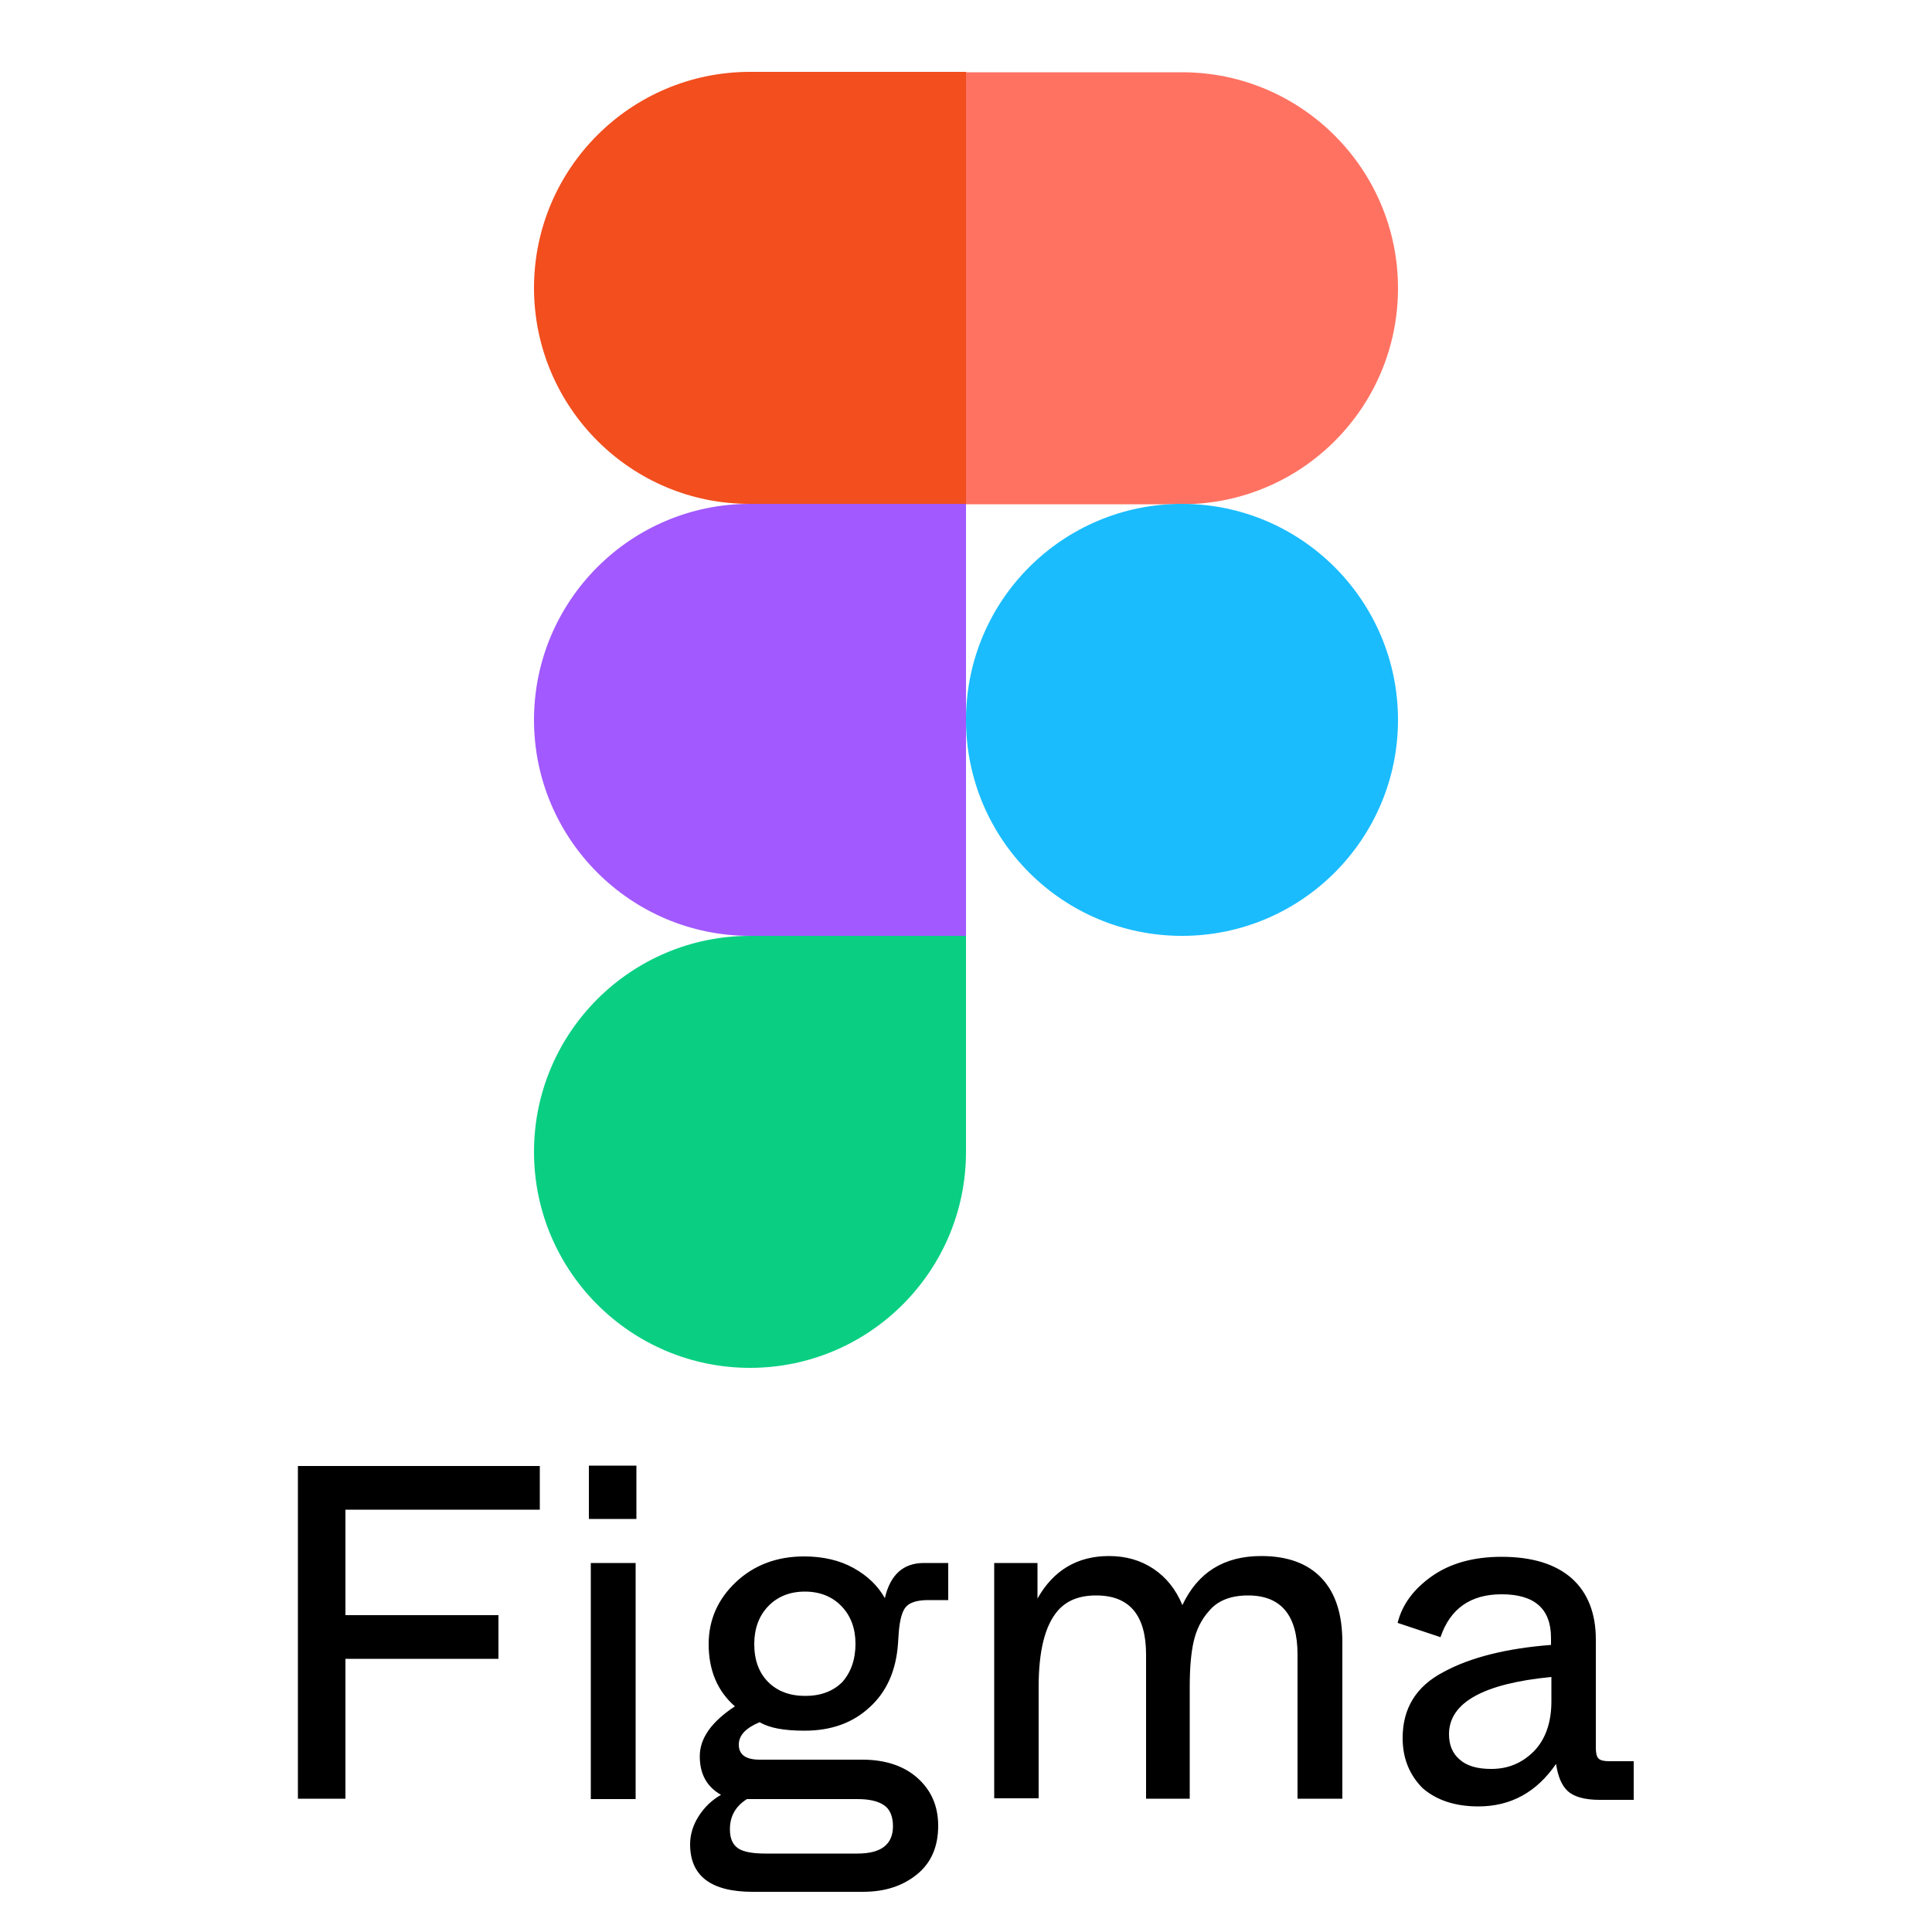
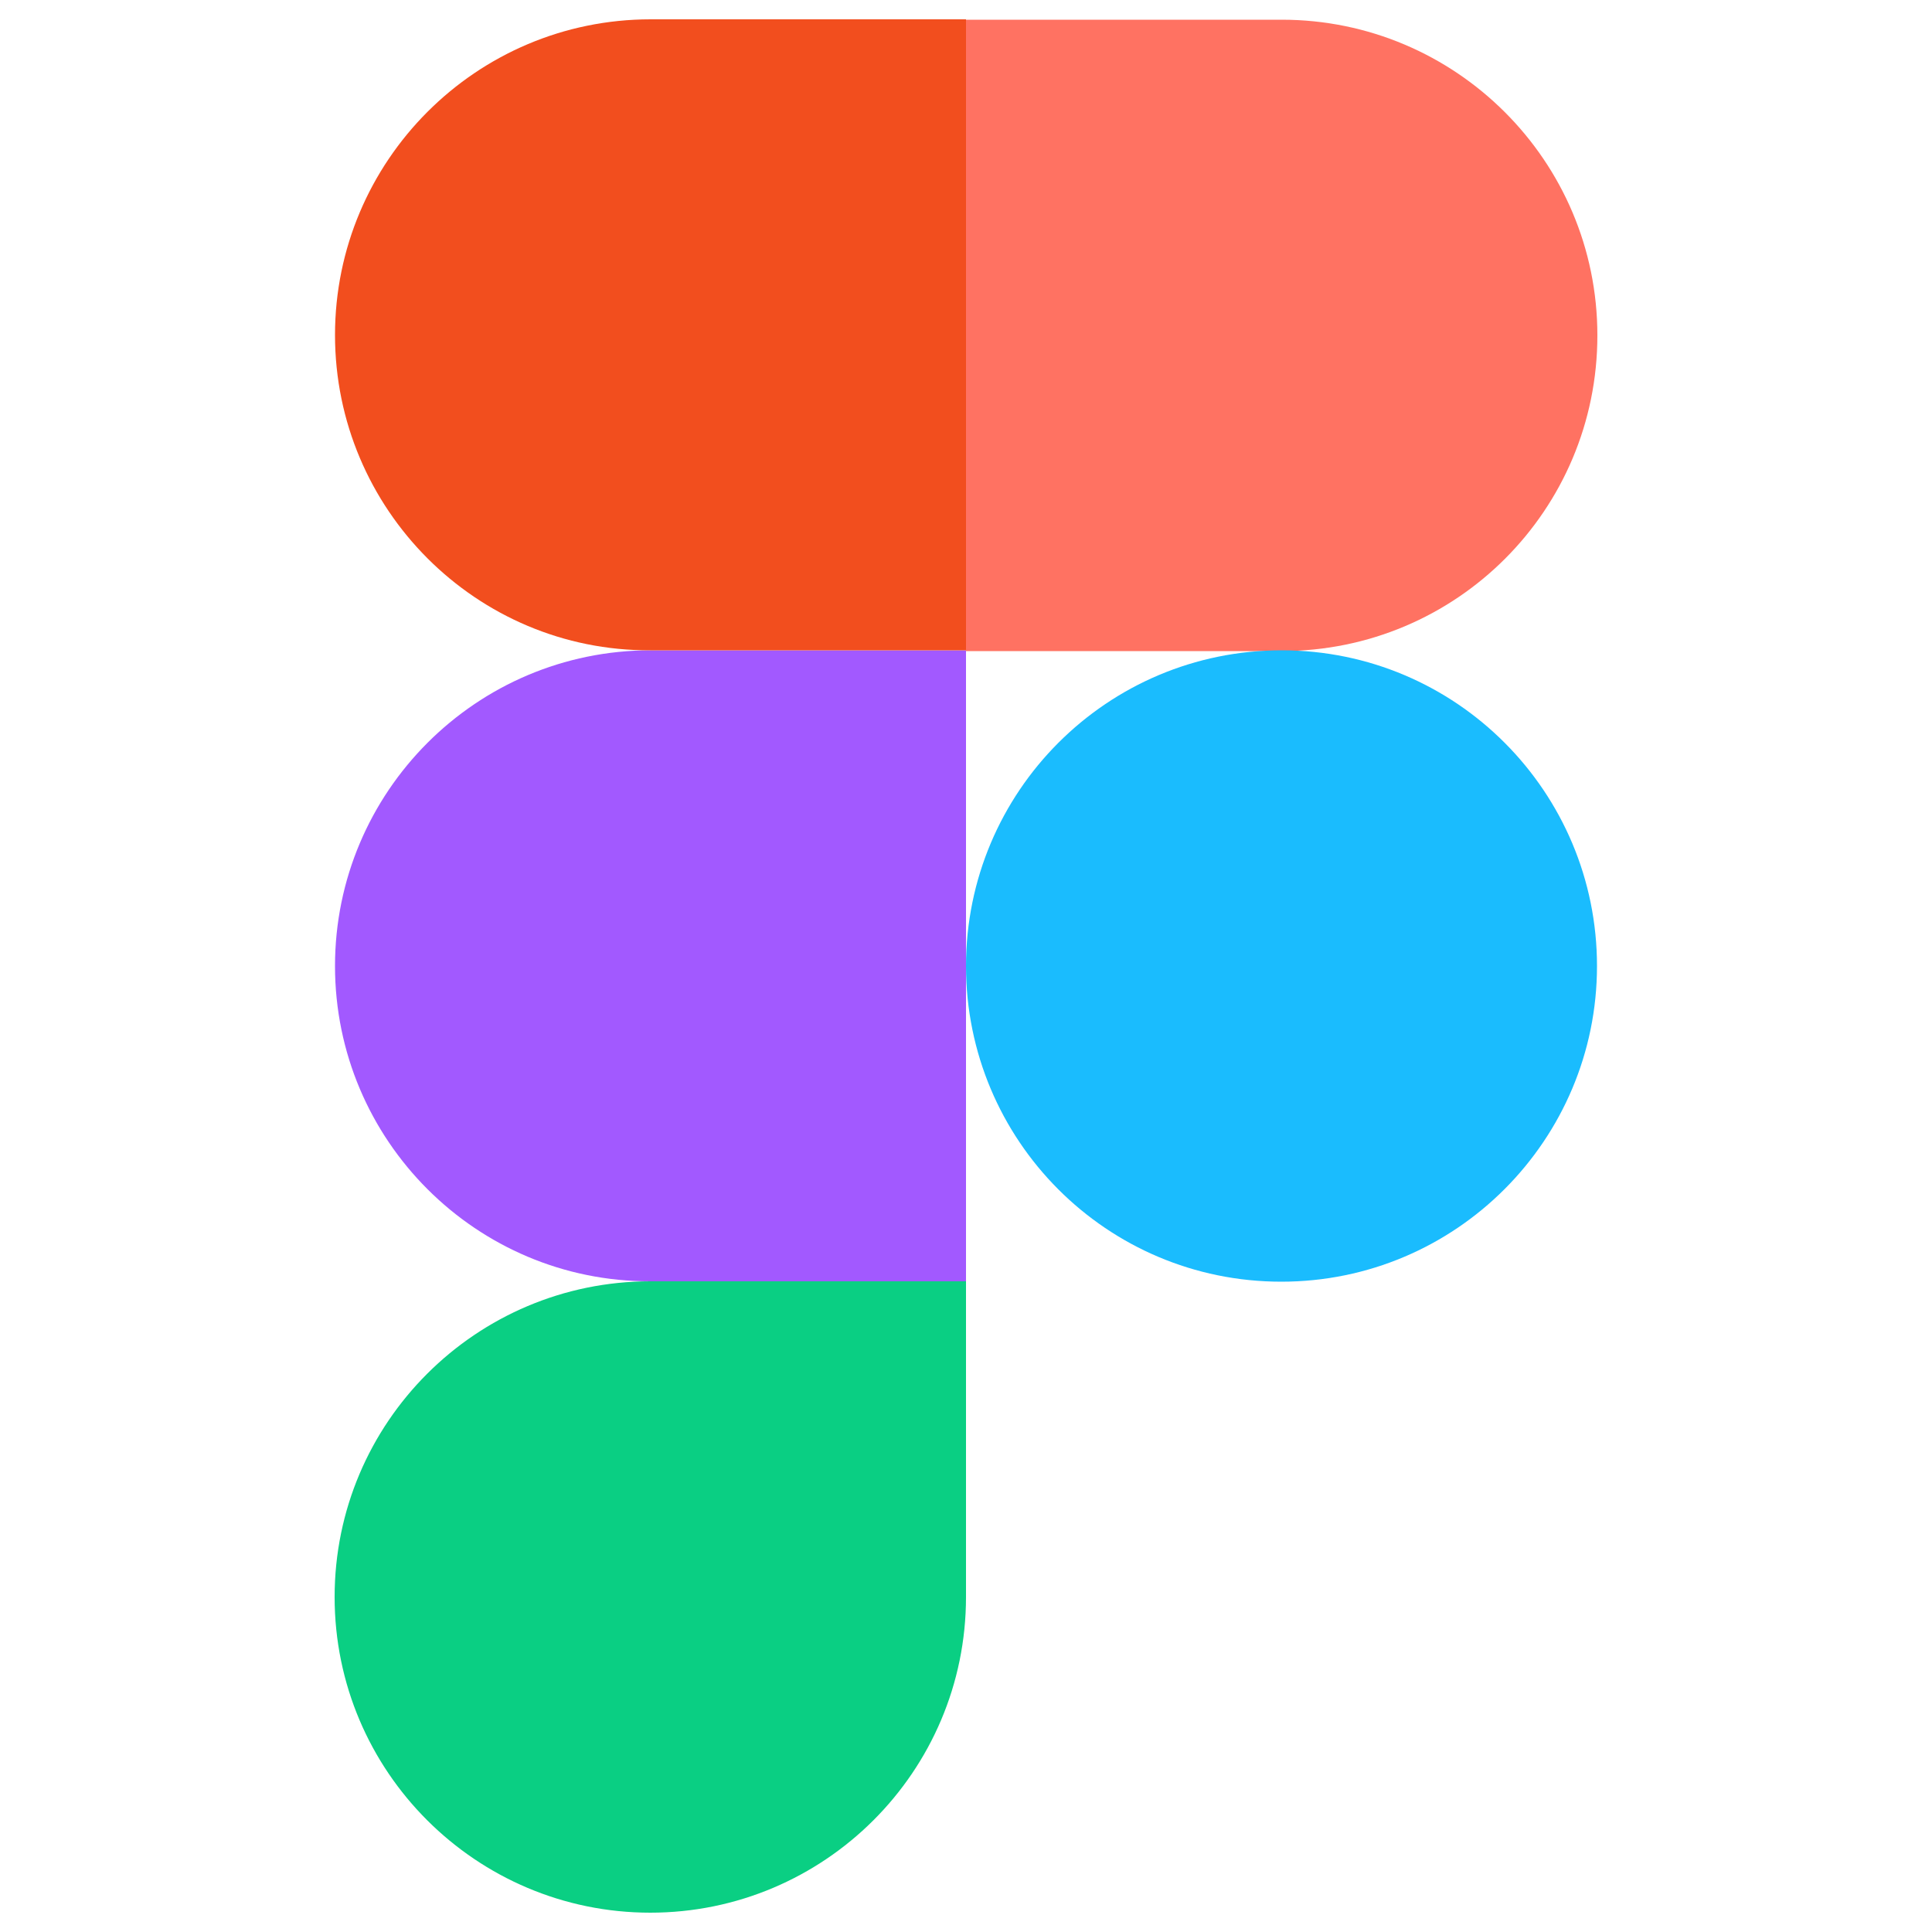
<svg xmlns="http://www.w3.org/2000/svg" width="500" height="500">
-   <style>.st5{fill:#000}</style>
-   <path d="M194.1 354c30.8 0 55.9-25 55.9-55.9v-55.9h-55.9c-30.8 0-55.9 25-55.9 55.9s25.1 55.9 55.9 55.9z" style="fill:#0acf83" />
-   <path d="M138.2 186.3c0-30.8 25-55.9 55.9-55.9H250v111.8h-55.9c-30.8 0-55.9-25-55.9-55.9z" style="fill:#a259ff" />
-   <path d="M138.2 74.5c0-30.8 25-55.9 55.9-55.9H250v111.8h-55.9c-30.8.1-55.9-25-55.9-55.9z" style="fill:#f24e1e" />
-   <path d="M250 18.7h55.9c30.8 0 55.9 25 55.9 55.9s-25 55.9-55.9 55.9H250V18.7z" style="fill:#ff7262" />
-   <path d="M361.8 186.3c0 30.8-25 55.9-55.9 55.9s-55.9-25-55.9-55.9 25-55.9 55.9-55.9 55.9 25.1 55.9 55.9z" style="fill:#1abcfe" />
-   <path class="st5" d="M77.1 465.6v-86.2h62.6v11.3H89.4V418H129v11.3H89.4v36.2H77.1zM152.4 393.1v-13.8h12.3v13.8h-12.3zm.5 72.5v-61.1h11.6v61.1h-11.6zM178.6 477.3c0-2.6.8-5.1 2.3-7.4 1.5-2.3 3.4-4.1 5.7-5.4-3.7-2.1-5.5-5.4-5.5-10s3-8.9 9.1-12.9c-4.5-3.9-6.8-9.3-6.8-16.1 0-6.3 2.4-11.7 7.1-16.1 4.7-4.4 10.6-6.6 17.6-6.6 4.9 0 9.2 1 12.8 3 3.6 2 6.3 4.6 8.1 7.8 1.4-6.1 4.8-9.1 10.1-9.1h6.3v9.6h-5.1c-2.7 0-4.6.5-5.7 1.6-1.1 1.1-1.7 3.3-2 6.7l-.2 3c-.5 6.9-2.9 12.4-7.3 16.4-4.4 4.1-10 6.1-16.9 6.1-5.3 0-9.1-.7-11.6-2.2-3.6 1.5-5.4 3.4-5.4 5.8 0 2.6 1.8 3.9 5.4 3.9h26.6c5.9 0 10.7 1.6 14.2 4.7 3.6 3.2 5.4 7.3 5.4 12.4 0 5.4-1.8 9.6-5.5 12.6s-8.3 4.5-14 4.5h-28.5c-10.8 0-16.2-4.1-16.2-12.3zm19.5 2.4h23.8c6.2 0 9.2-2.4 9.2-7.1 0-2.5-.8-4.4-2.3-5.4-1.6-1.1-3.9-1.6-6.9-1.6h-28.6c-3 1.9-4.4 4.5-4.4 7.8 0 2.4.7 4 2.2 5 1.4.9 3.8 1.3 7 1.3zm23.3-54.3c0-3.9-1.2-7.2-3.6-9.7-2.4-2.5-5.6-3.8-9.5-3.8-3.9 0-7.1 1.3-9.5 3.8-2.4 2.5-3.6 5.8-3.6 9.8 0 4.1 1.2 7.4 3.6 9.8 2.4 2.4 5.6 3.6 9.6 3.6s7.2-1.2 9.6-3.6c2.2-2.5 3.4-5.8 3.4-9.9zM257.3 465.6v-61.1h11.2v9.2c4.1-7.3 10.3-11 18.5-11 4.4 0 8.2 1.1 11.5 3.3 3.3 2.2 5.8 5.3 7.5 9.4 4-8.5 10.8-12.7 20.4-12.7 6.8 0 12 1.9 15.6 5.7 3.6 3.8 5.4 9.3 5.4 16.6v40.5h-11.6v-37.3c0-10.2-4.3-15.3-12.8-15.3-4.4 0-7.8 1.3-10 3.9-2.1 2.3-3.4 5-4.1 8.1-.7 3.1-1 7-1 11.8v28.8h-11.3v-37.3c0-10.2-4.3-15.3-12.9-15.3-4.4 0-7.6 1.3-9.9 3.9-3.4 3.9-5 10.5-5 19.8v28.8h-11.5zM363 449.8c0-7.7 3.5-13.4 10.6-17.1 7-3.8 16.3-6.1 27.8-7v-1.8c0-7.6-4.3-11.3-12.8-11.3-8 0-13.3 3.7-15.8 11.1l-11.1-3.7c1.2-4.8 4.2-8.8 8.9-12.1 4.7-3.3 10.7-5 18-5 8 0 14 1.9 18.2 5.6 4.1 3.7 6.2 9 6.2 15.8v28c0 1.4.2 2.3.7 2.8.5.5 1.4.7 2.8.7h6.3v10H414c-3.9 0-6.7-.8-8.3-2.3-1.6-1.5-2.5-3.8-3-7-5 7.3-11.7 11-20.1 11-6 0-10.8-1.6-14.4-4.7-3.4-3.4-5.2-7.7-5.2-13zm38.5-9.5V434c-17.7 1.7-26.5 6.7-26.5 14.8 0 2.8.9 5 2.8 6.6 1.8 1.6 4.5 2.4 8.1 2.4 4.4 0 8-1.5 11.1-4.6 2.9-3 4.5-7.3 4.5-12.9z" />
+   <path d="M168.3 495c45 0 81.7-36.5 81.7-81.7v-81.7h-81.7c-45 0-81.7 36.5-81.7 81.7s36.7 81.7 81.7 81.7z" style="fill:#0acf83" />
+   <path d="M86.7 250c0-45 36.5-81.7 81.7-81.7H250v163.3h-81.7c-45 .1-81.6-36.5-81.6-81.6z" style="fill:#a259ff" />
+   <path d="M86.7 86.7c0-45 36.5-81.7 81.7-81.7H250v163.3h-81.7c-45 .2-81.6-36.5-81.6-81.6z" style="fill:#f24e1e" />
+   <path d="M250 5.1h81.7c45 0 81.7 36.5 81.7 81.7s-36.5 81.7-81.7 81.7H250V5.1z" style="fill:#ff7262" />
+   <path d="M413.3 250c0 45-36.5 81.7-81.7 81.7S250 295.1 250 250s36.5-81.7 81.7-81.7 81.6 36.7 81.6 81.7z" style="fill:#1abcfe" />
</svg>
